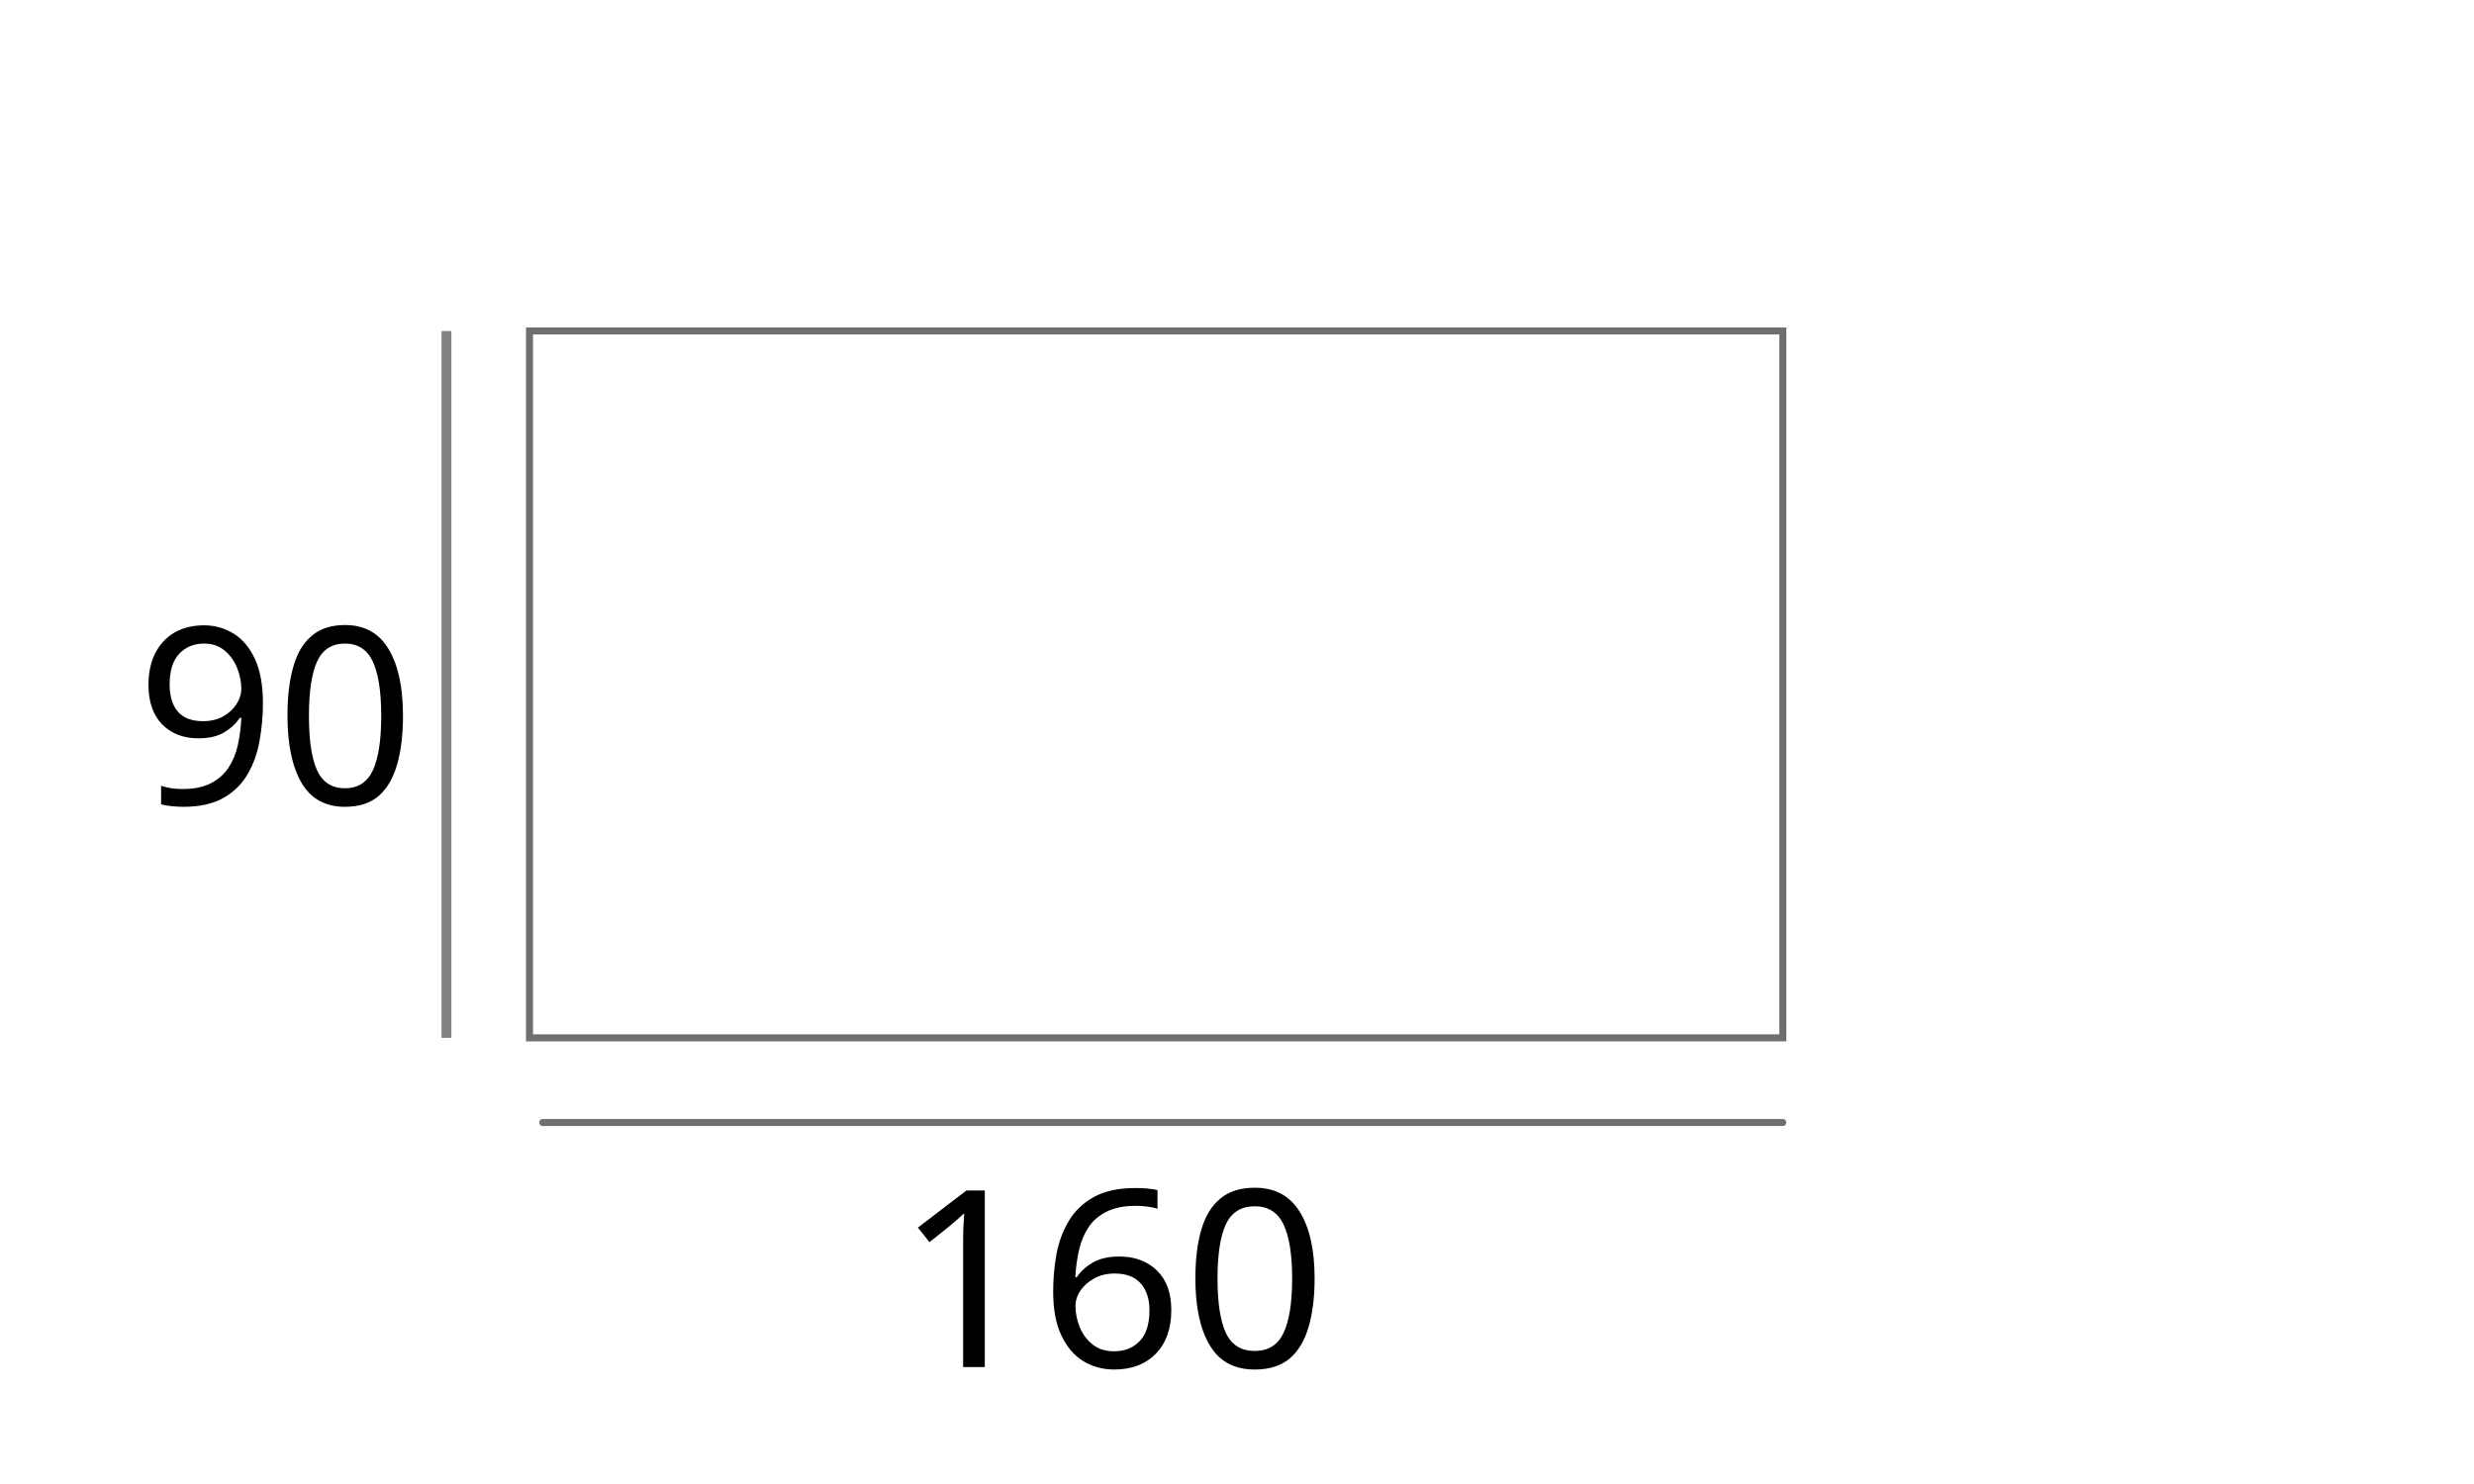
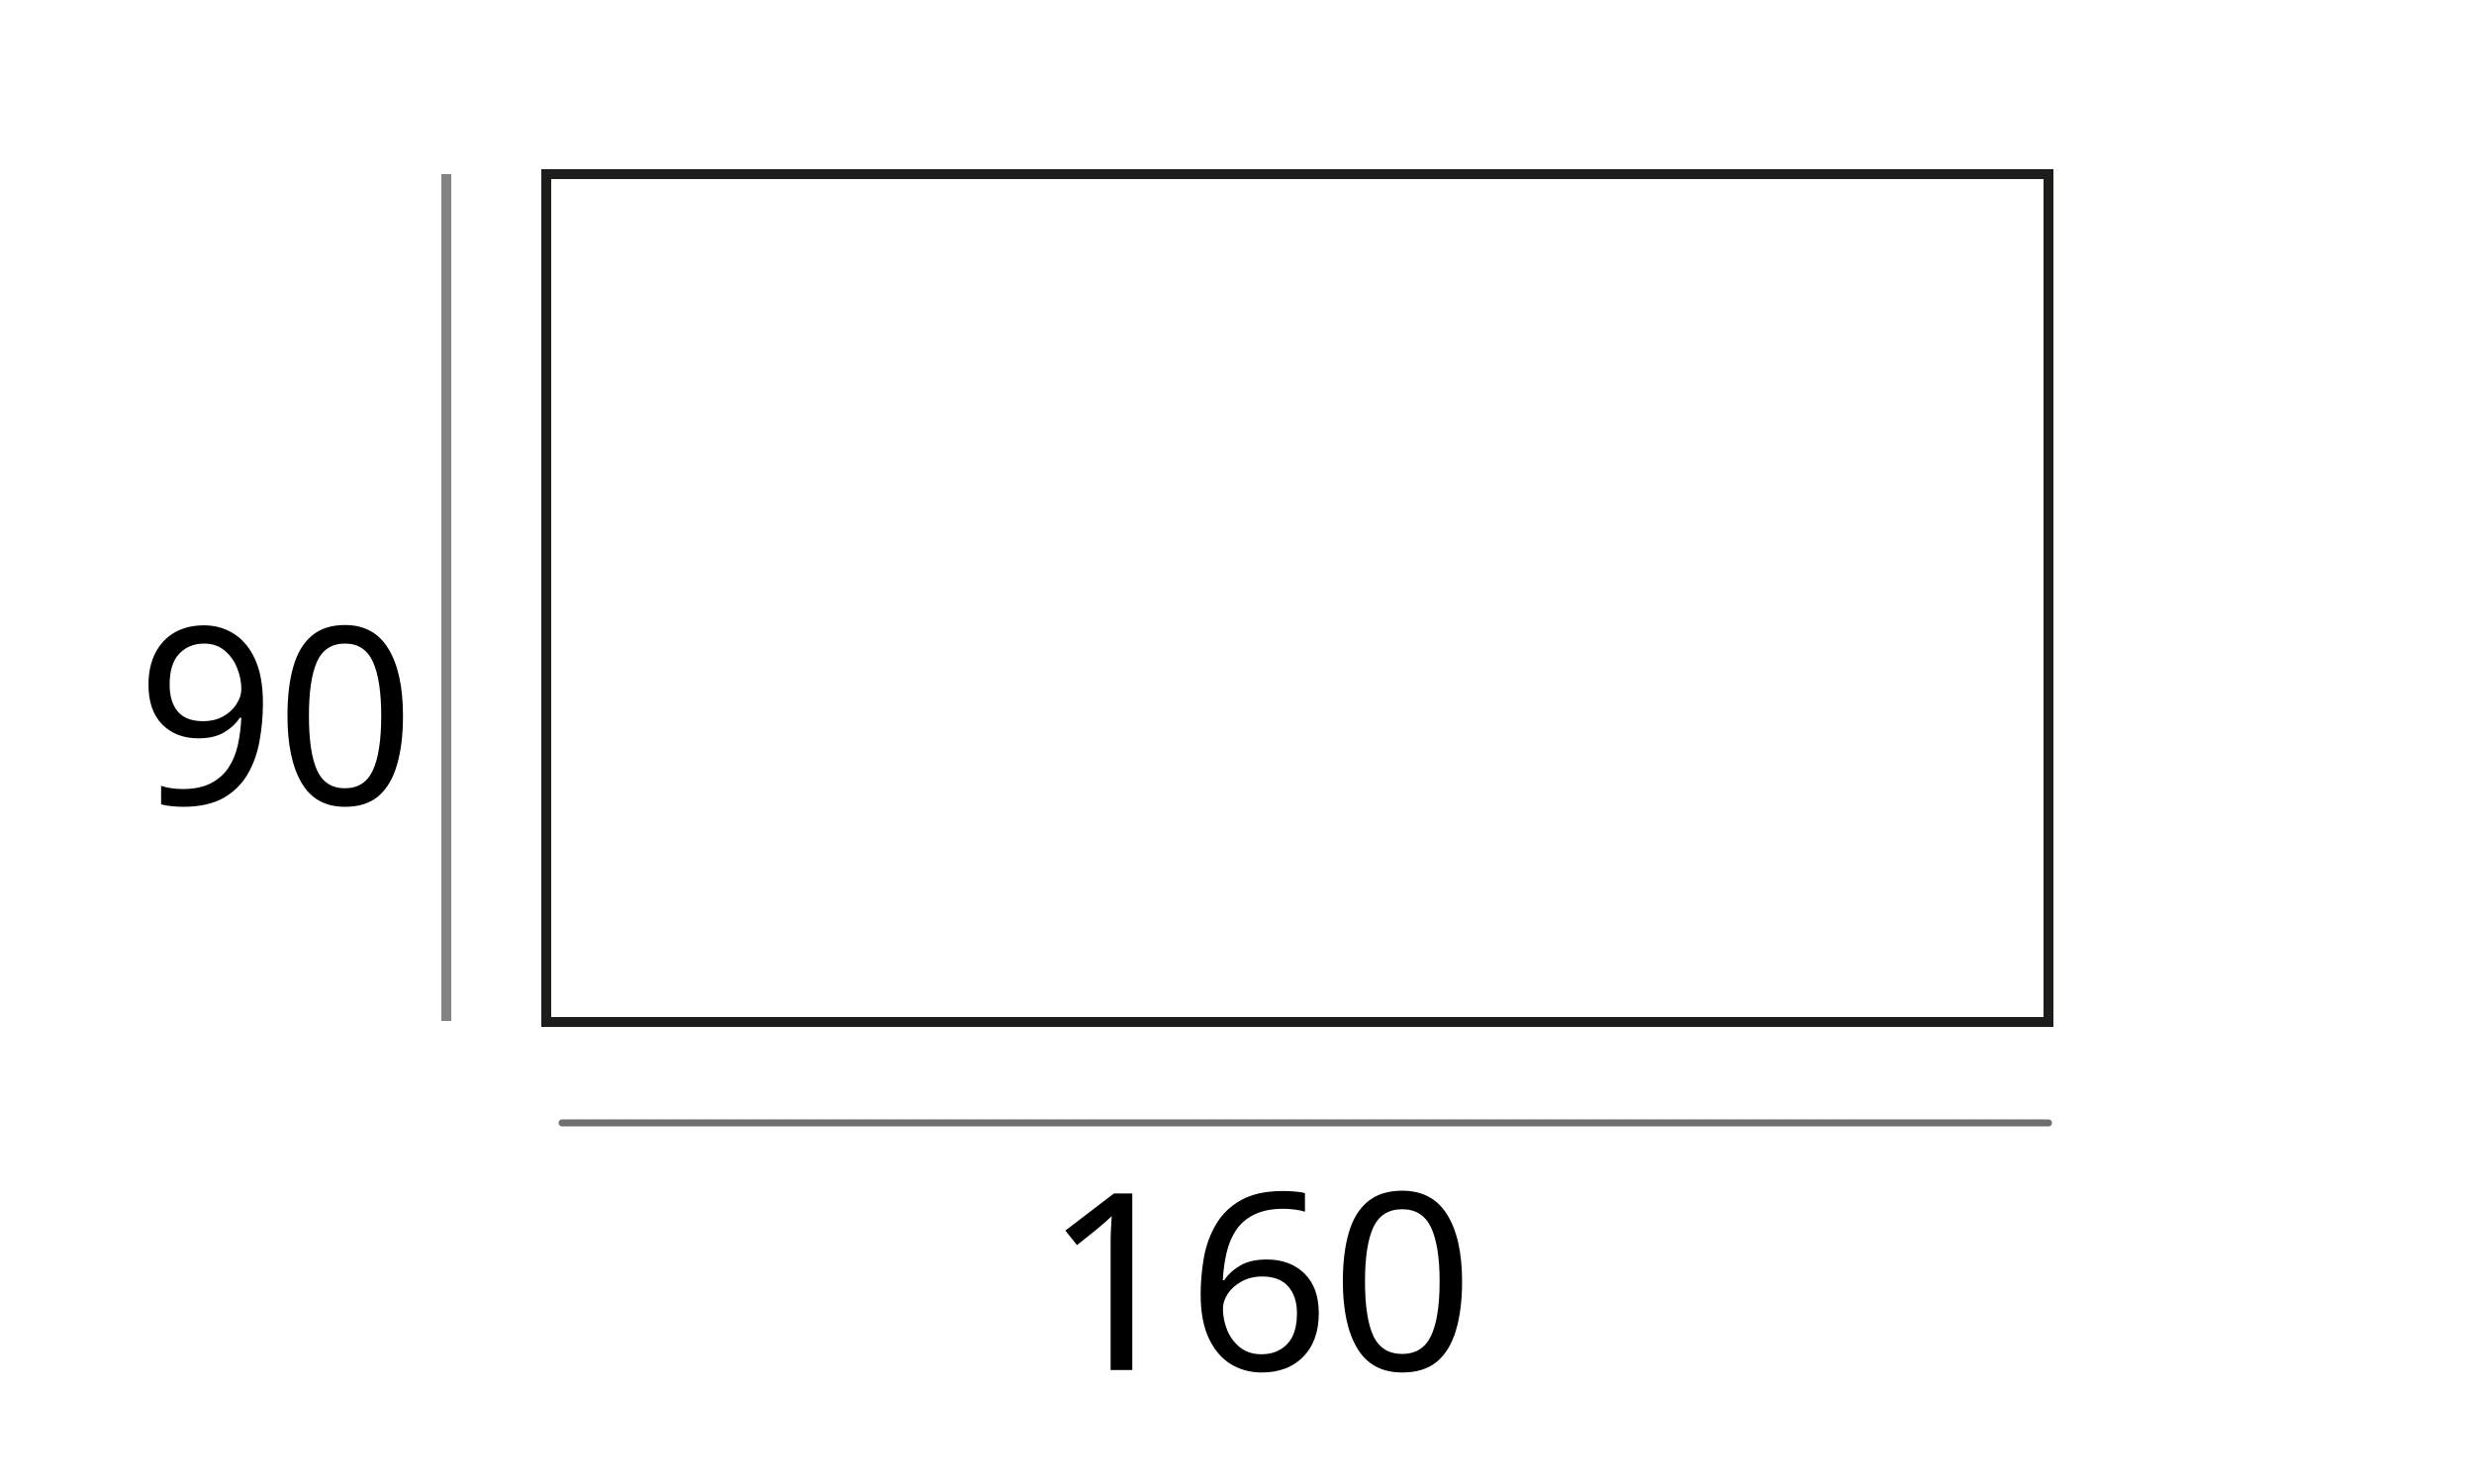
<svg xmlns="http://www.w3.org/2000/svg" version="1.1" id="Capa_1" x="0px" y="0px" viewBox="0 0 250 150" style="enable-background:new 0 0 250 150;" xml:space="preserve">
  <style type="text/css">
	.st0{fill:none;stroke:#818385;stroke-miterlimit:10;}
	.st1{fill:none;stroke:#6D6F71;stroke-width:0.709;stroke-linecap:round;stroke-linejoin:round;stroke-miterlimit:10;}
	.st2{font-family:'ArialMT';}
	.st3{font-size:25px;}
- 	.st4{fill:none;stroke:#6D6F71;stroke-width:0.709;stroke-miterlimit:10;}
+ 	.st4{fill:none;stroke:#1D1D1B;stroke-miterlimit:10;}
</style>
  <g>
    <g>
-       <line class="st0" x1="45.11" y1="33.46" x2="45.11" y2="104.9" />
+       <line class="st0" x1="45.1" y1="17.6" x2="45.1" y2="103.2" />
    </g>
-     <line class="st1" x1="180.15" y1="113.46" x2="54.84" y2="113.46" />
+     <line class="st1" x1="207" y1="113.5" x2="56.8" y2="113.5" />
  </g>
-   <text transform="matrix(0.9843 0 0 1 13.7737 81.3008)" class="st2 st3">90</text>
-   <text transform="matrix(1.0159 0 0 1 90.4993 138.1783)" class="st2 st3">160</text>
-   <rect x="81.1" y="5.85" transform="matrix(-1.836970e-16 1 -1 -1.836970e-16 186.0075 -47.6459)" class="st4" width="71.45" height="126.65" />
+   <text transform="matrix(0.9843 0 0 1 13.7734 81.3008)" class="st2 st3">90</text>
+   <text transform="matrix(1.0159 0 0 1 105.4023 138.4785)" class="st2 st3">160</text>
+   <rect x="55.2" y="17.6" class="st4" width="151.8" height="85.7" />
</svg>
